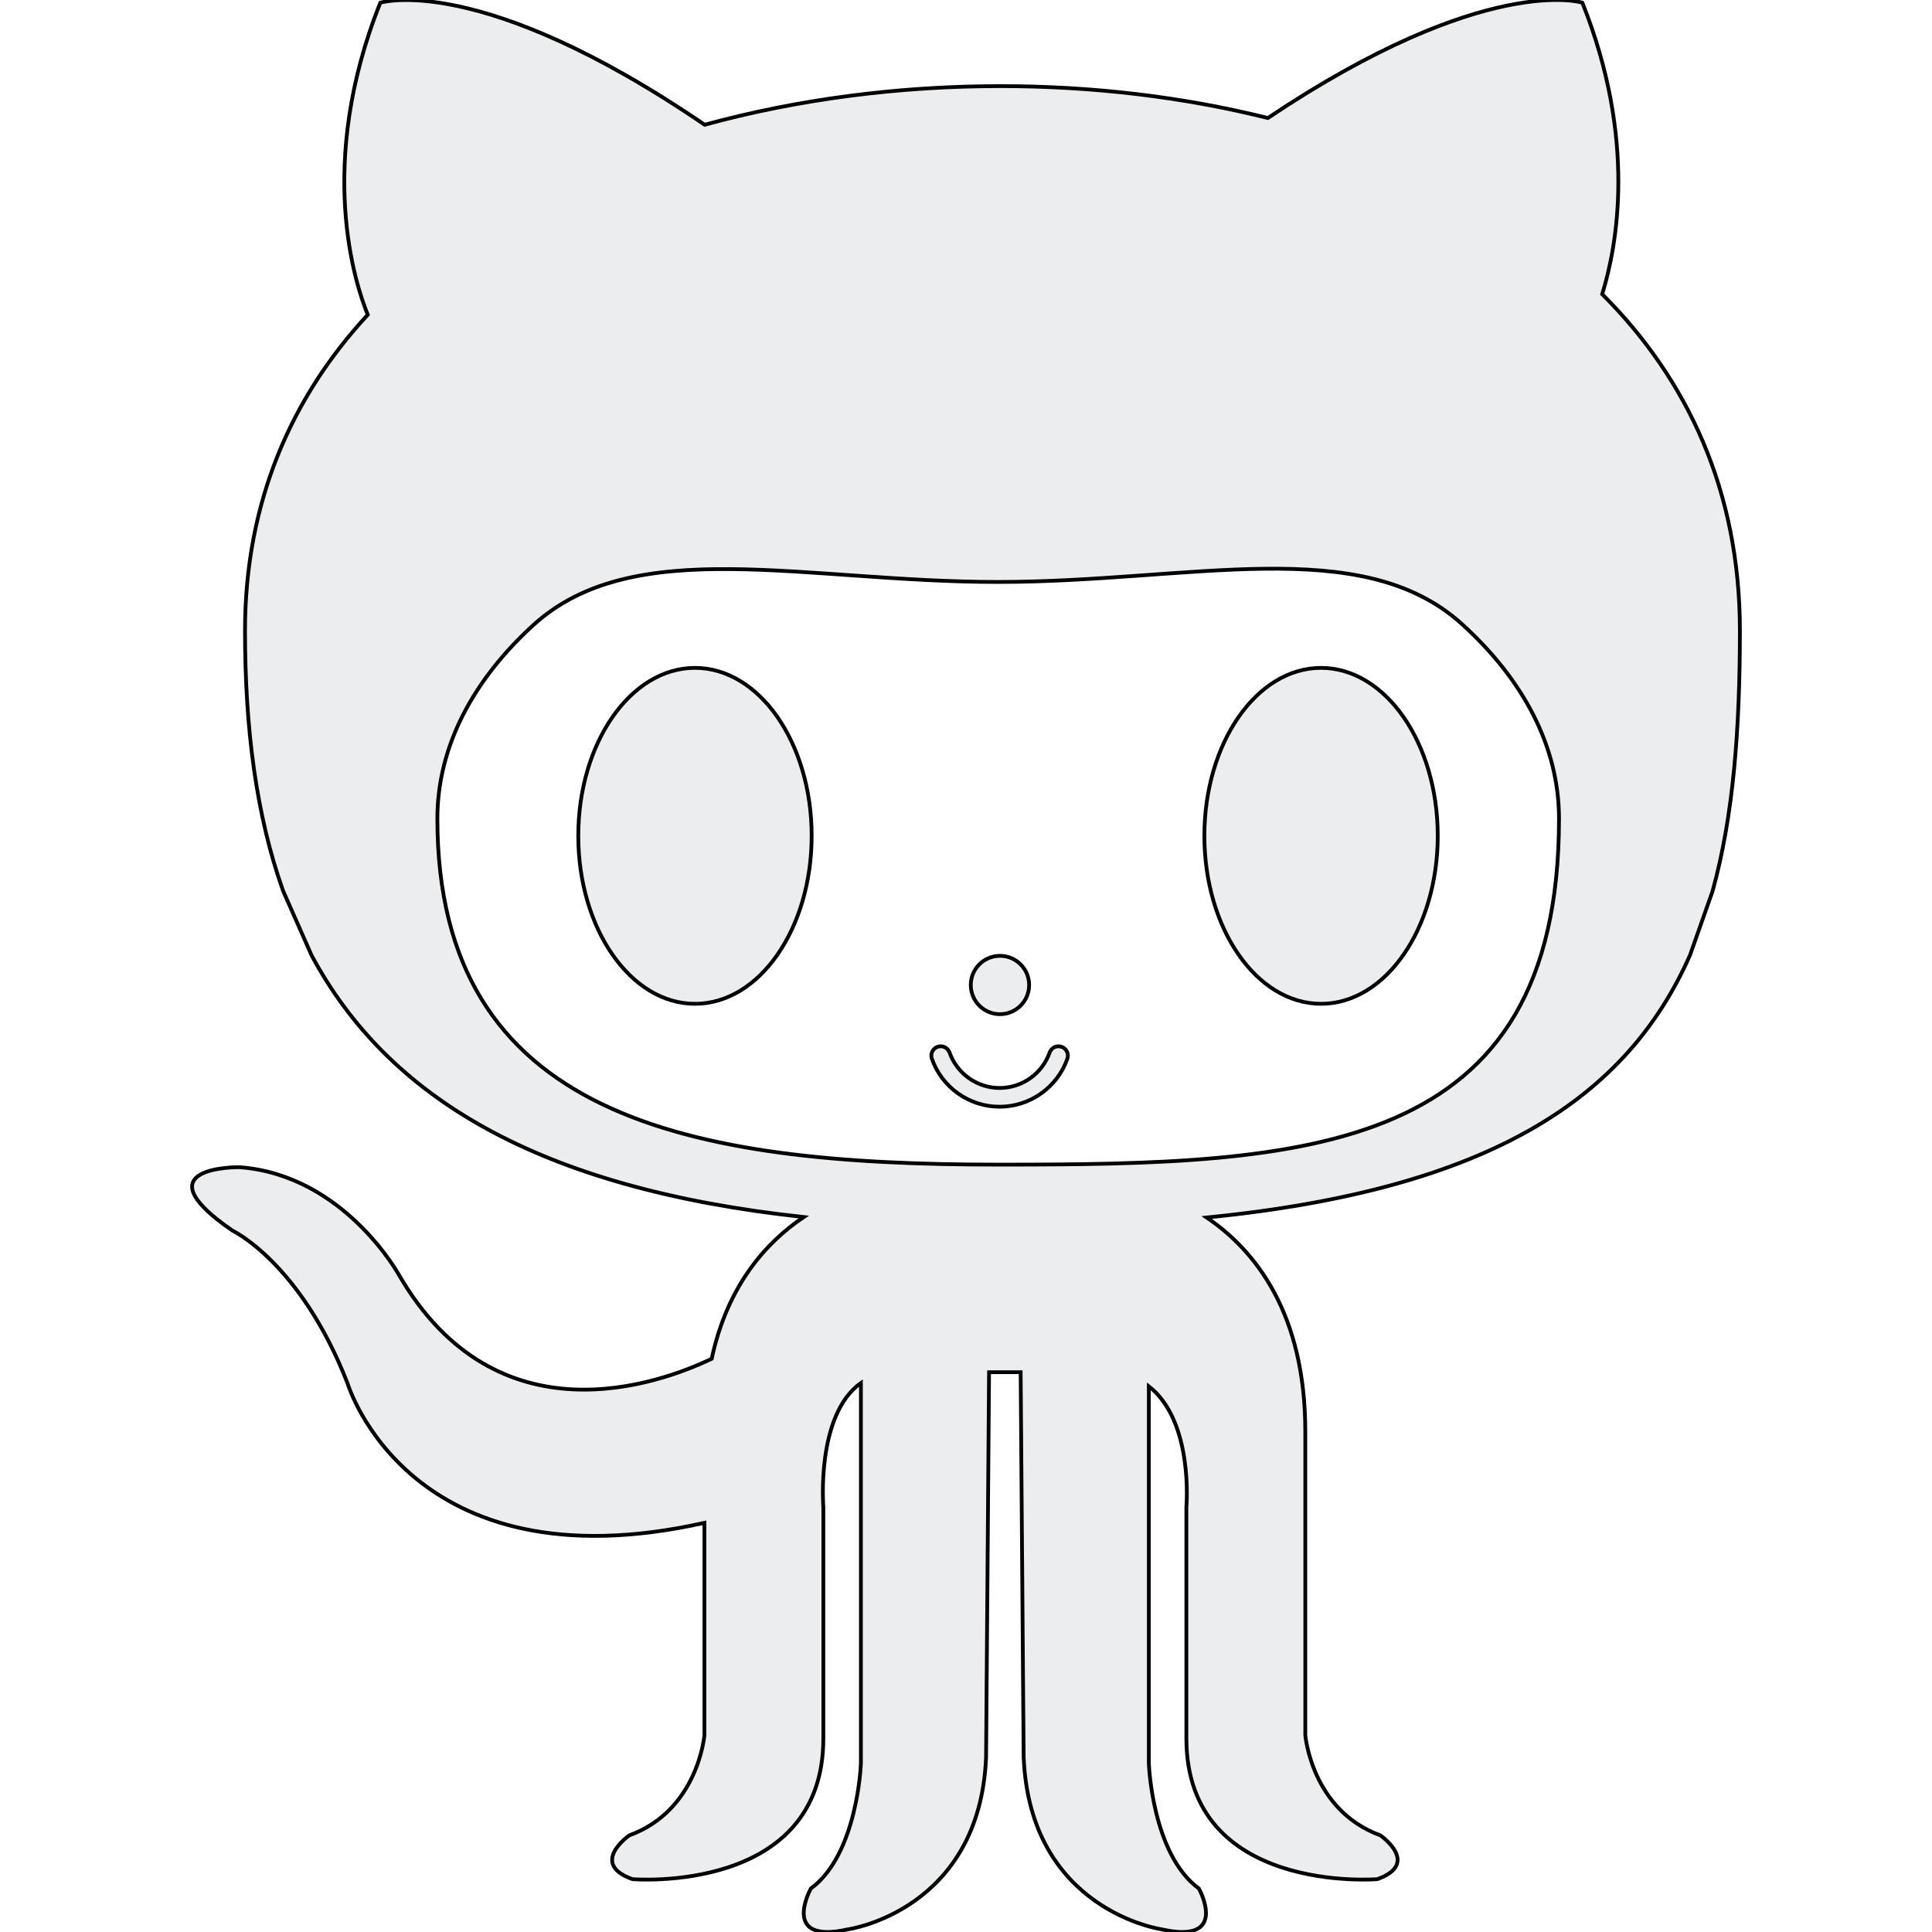
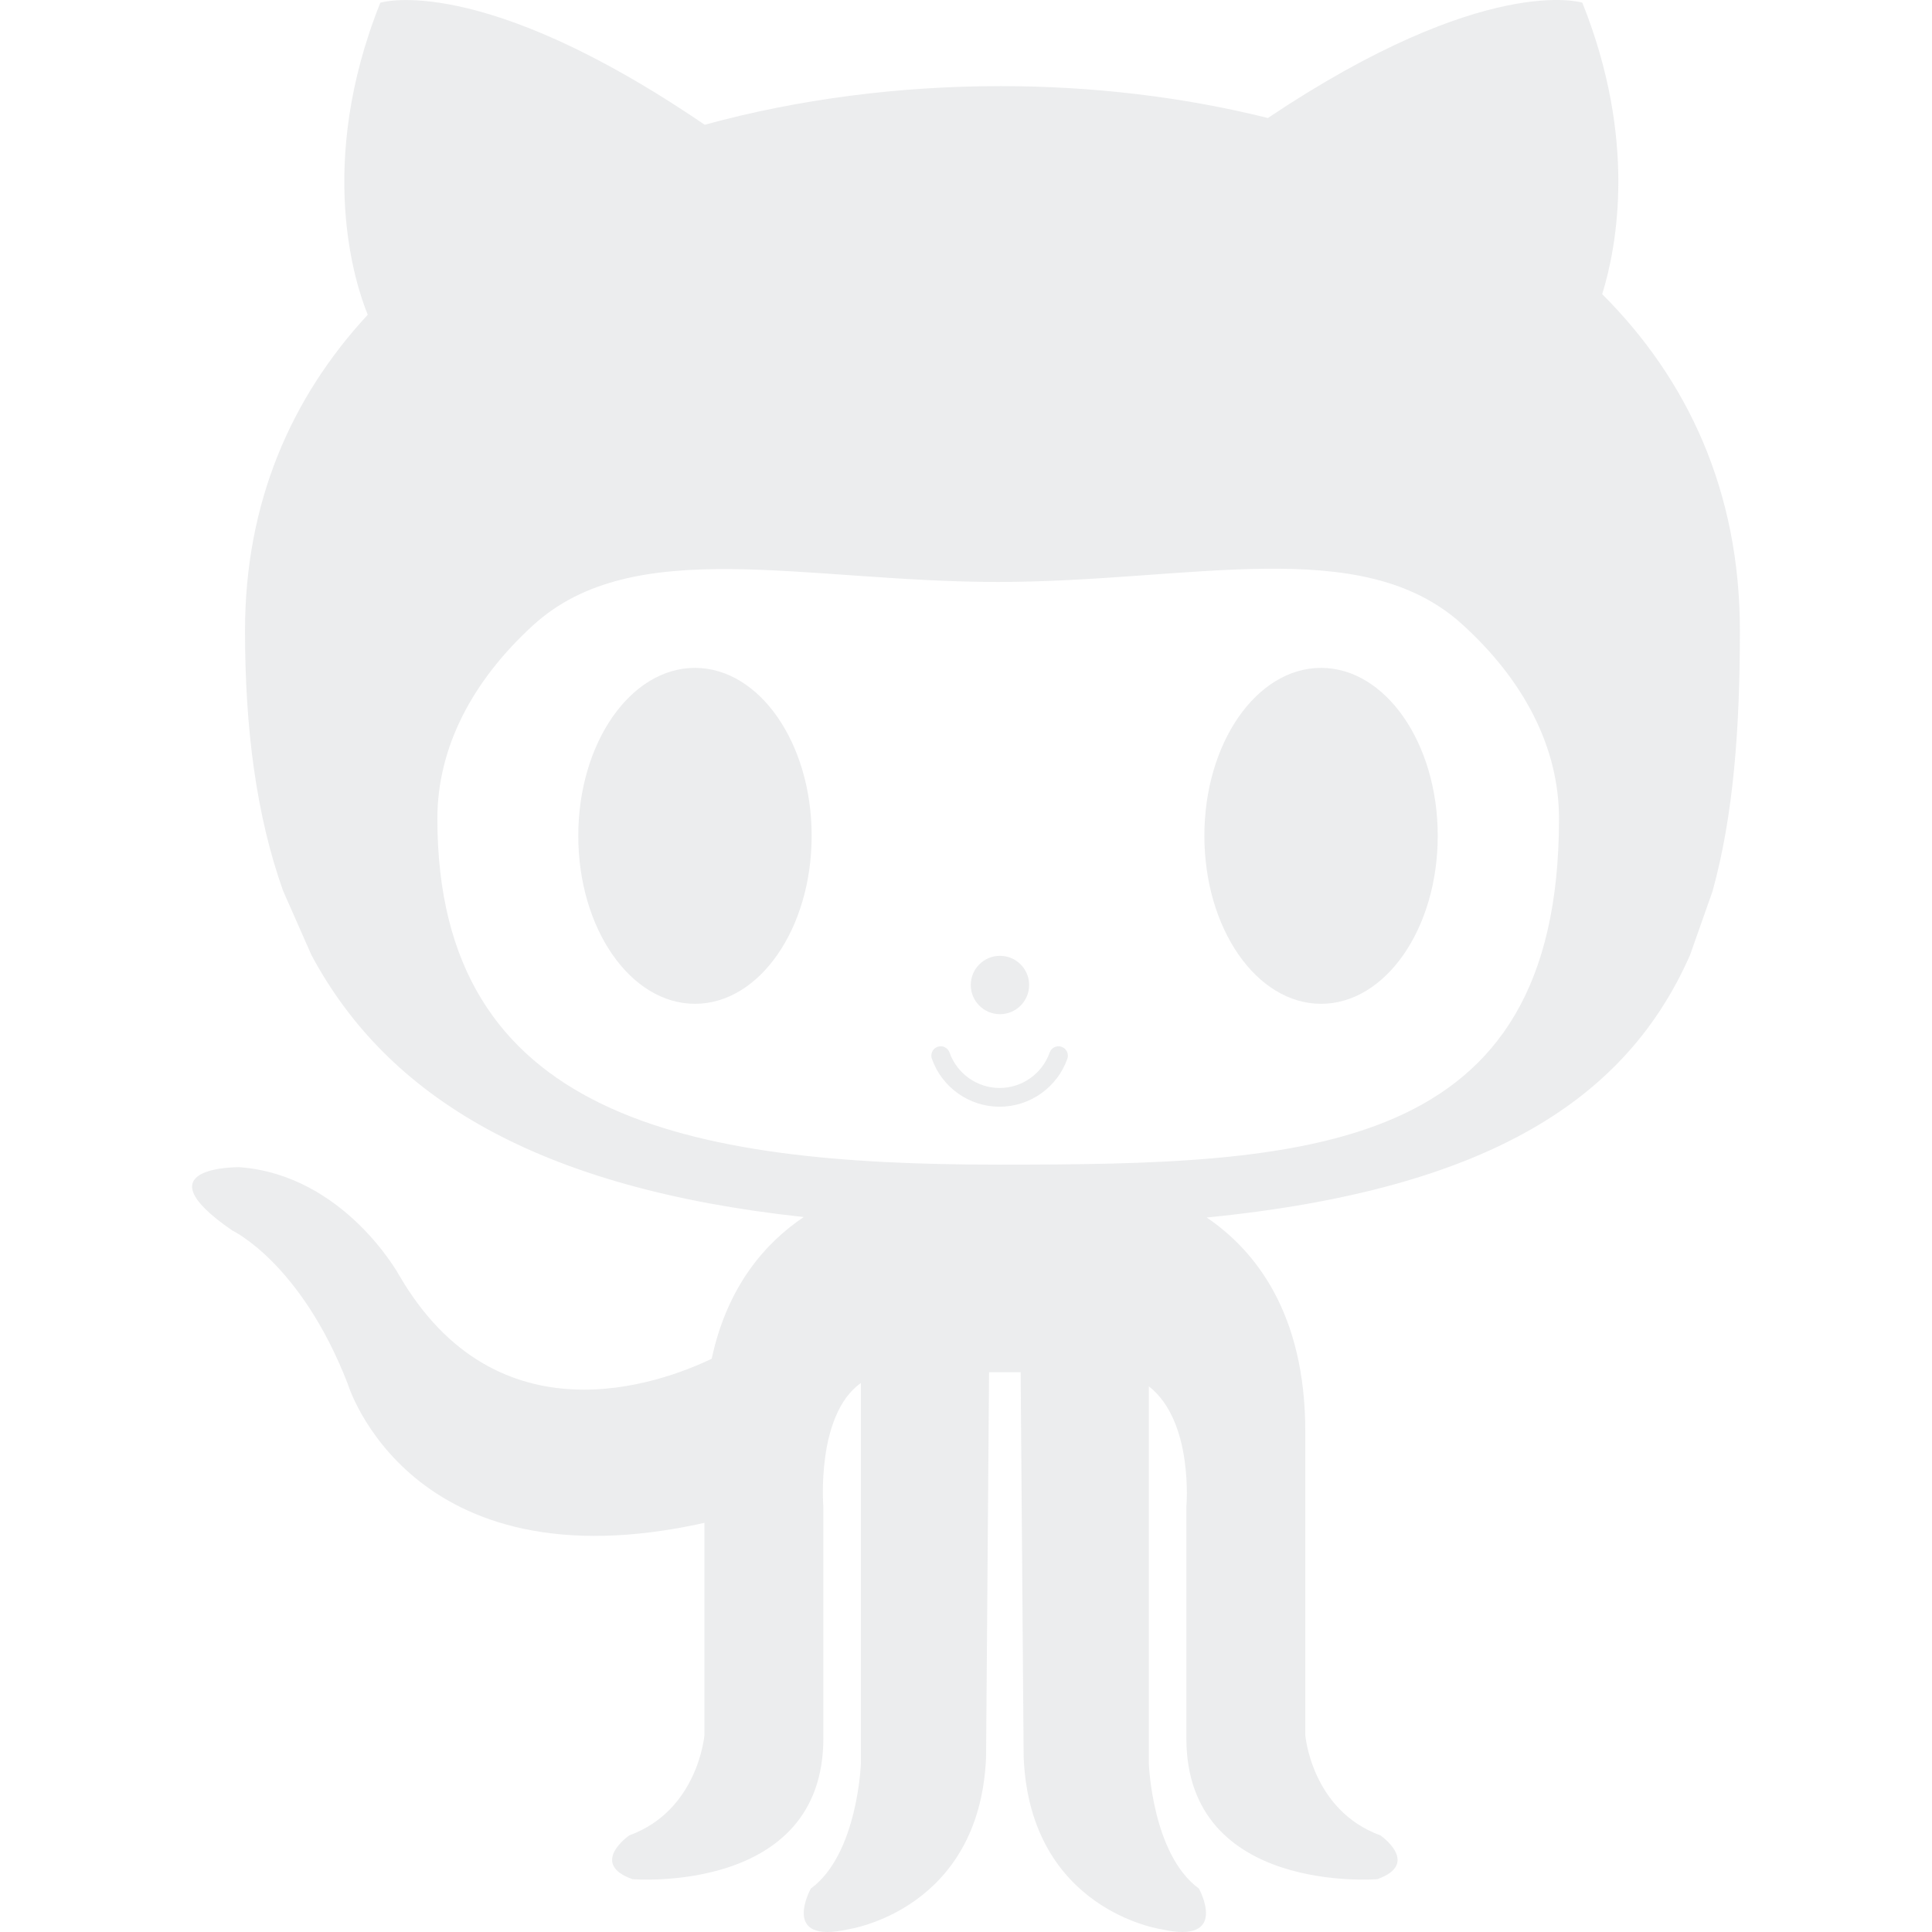
- <svg xmlns="http://www.w3.org/2000/svg" version="1.1" id="Layer_1" x="0px" y="0px" width="512px" height="512px" viewBox="0 0 512 512" enable-background="new 0 0 512 512" xml:space="preserve" stroke="black" fill="rgba(163, 168, 174, 0.2)">
+ <svg xmlns="http://www.w3.org/2000/svg" id="Layer_1" width="512px" height="512px" x="0px" y="0px" fill="rgba(163, 168, 174, 0.2)" stroke="transparent" enable-background="new 0 0 512 512" version="1.1" viewBox="0 0 512 512" xml:space="preserve">
  <g>
    <g>
      <path d="M424.597,77.953c3.946-12.739,9.222-41.029-5.26-77.244c0,0-25.547-8.113-83.338,30.565    c-22.645-5.656-46.732-8.453-70.86-8.453c-26.547,0-53.371,3.383-78.393,10.244C127.116-7.618,100.79,0.717,100.79,0.717    c-17.186,42.974-6.562,74.792-3.331,82.694c-20.196,21.797-32.528,49.623-32.528,83.738c0,25.757,2.933,48.86,10.097,68.943    l7.532,17.061c20.129,37.526,59.824,61.765,130.436,69.376c-10.022,6.729-20.245,18.18-24.388,37.556    c-13.66,6.533-56.891,22.479-82.833-22.139c0,0-14.521-26.551-42.312-28.627c0,0-26.96-0.415-1.863,16.8    c0,0,18.04,8.501,30.488,40.444c0,0,16.236,54.492,94.59,37.008v56.28c0,0-1.655,19.907-19.906,26.54    c0,0-10.782,7.472,0.835,11.609c0,0,50.589,4.149,50.589-37.318V399.31c0,0-2.007-24.338,9.952-32.801v100.805    c0,0-0.827,24.056-13.267,33.176c0,0-8.301,14.923,9.947,10.785c0,0,34.833-4.979,36.493-45.615l0.789-102.014h8.373    l0.796,102.014c1.658,40.636,36.491,45.615,36.491,45.615c18.24,4.138,9.949-10.785,9.949-10.785    c-12.441-9.125-13.267-33.176-13.267-33.176V367.38c11.948,9.311,9.949,31.932,9.949,31.932v61.37    c0,41.47,50.592,37.316,50.592,37.316c11.605-4.139,0.832-11.604,0.832-11.604c-18.249-6.634-19.906-26.542-19.906-26.542v-80.443    c0-31.371-13.209-47.989-26.13-56.755c75.306-7.468,111.444-31.782,128.093-69.563l5.947-16.865    c5.583-20.118,7.261-43.271,7.261-69.088C461.091,130.114,447.18,100.493,424.597,77.953z M264.534,308.642    c-82.091,0-148.627-12.355-148.627-91.683c0-18.991,9.354-36.625,25.372-51.259c26.724-24.389,71.947-11.475,123.253-11.475    c51.078-0.008,96.148-13.053,122.906,11.168l0.01,0.008c16.219,14.696,25.706,32.441,25.706,51.559    C413.155,306.228,346.614,308.642,264.534,308.642z" />
      <path d="M184.176,176.994c-17.079,0-30.924,19.924-30.924,44.506c0,24.589,13.846,44.519,30.924,44.519    s30.922-19.93,30.922-44.519C215.099,196.919,201.253,177.012,184.176,176.994z" />
      <path d="M350.094,176.994c-17.078,0-30.921,19.924-30.921,44.506c0,24.589,13.843,44.519,30.921,44.519    c17.079,0,30.922-19.93,30.922-44.519C381.017,196.919,367.174,177.012,350.094,176.994z" />
      <path d="M264.999,268.769c4.272,0,7.732-3.463,7.732-7.733c0-4.27-3.46-7.732-7.733-7.732c-4.271,0-7.731,3.464-7.731,7.732    C257.268,265.306,260.729,268.769,264.999,268.769z" />
      <path d="M281.345,277.419c-1.302-0.457-2.719,0.217-3.173,1.513c-1.991,5.621-7.317,9.394-13.269,9.394    c-5.942,0-11.271-3.772-13.267-9.394c-0.455-1.288-1.875-1.971-3.171-1.513c-1.289,0.457-1.969,1.875-1.513,3.172l0.012,0.017    c2.688,7.607,9.894,12.685,17.938,12.685c8.042,0,15.268-5.105,17.953-12.701C283.31,279.294,282.64,277.876,281.345,277.419z" />
    </g>
  </g>
</svg>
